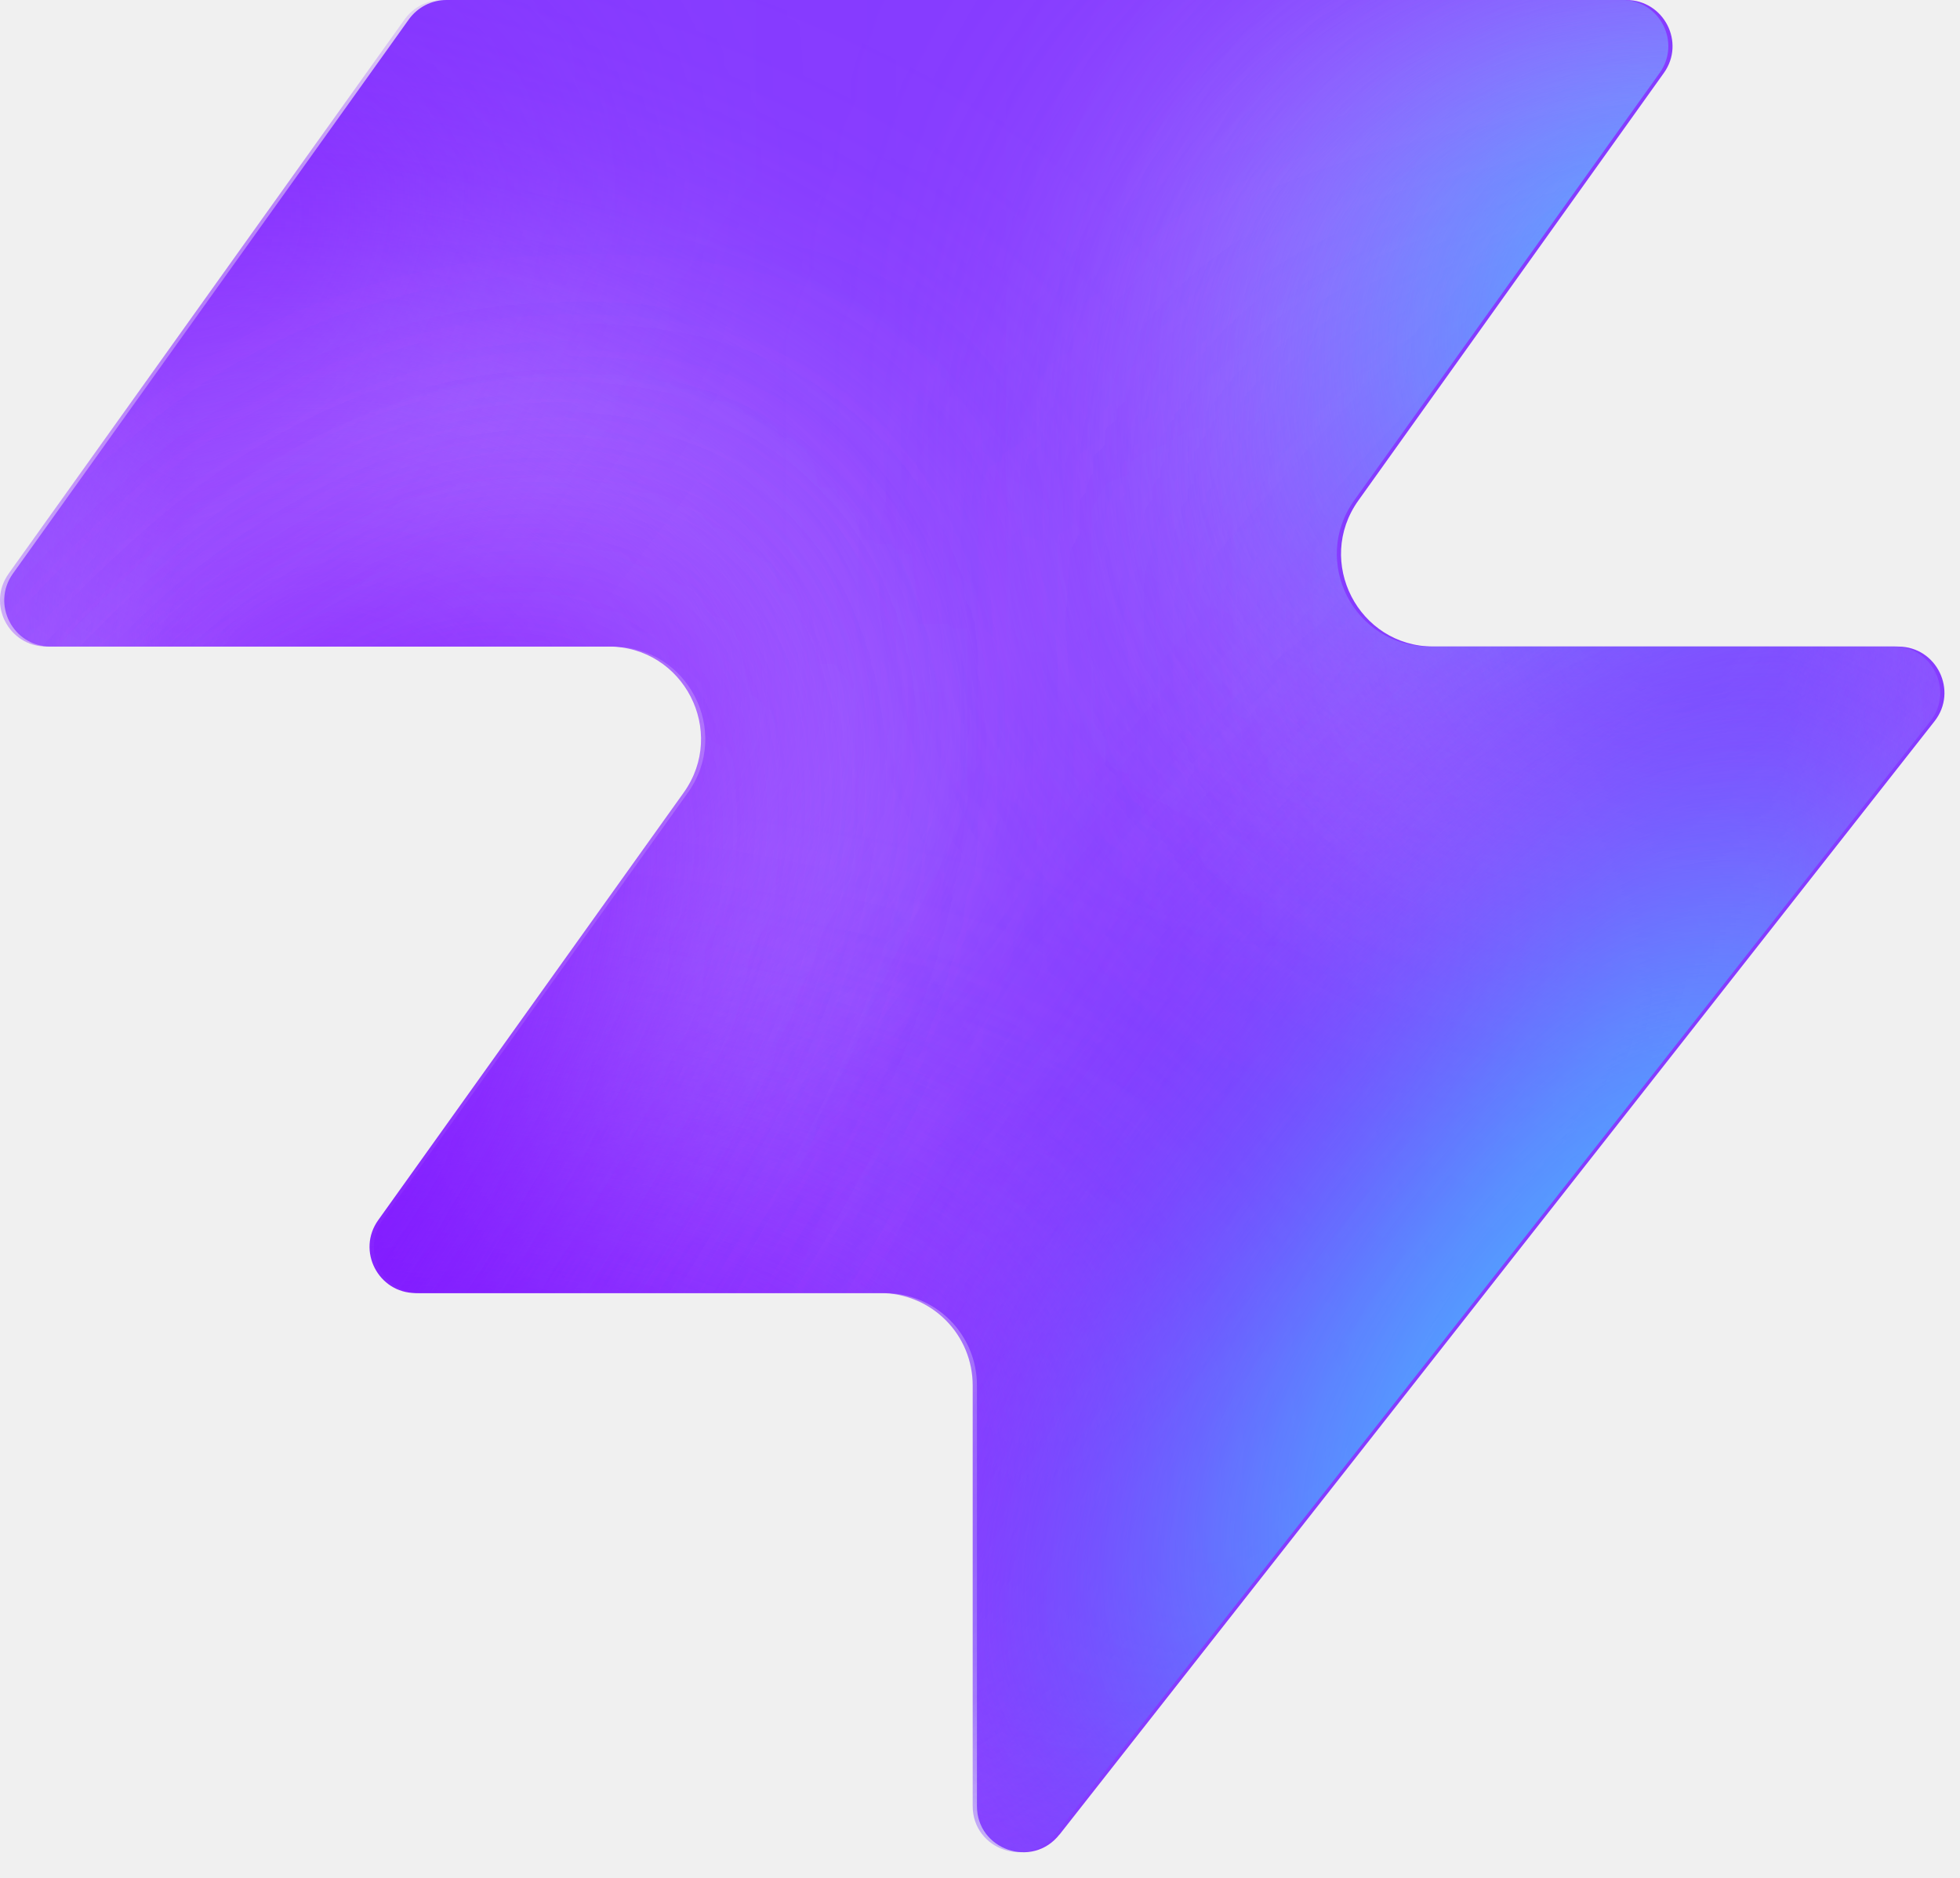
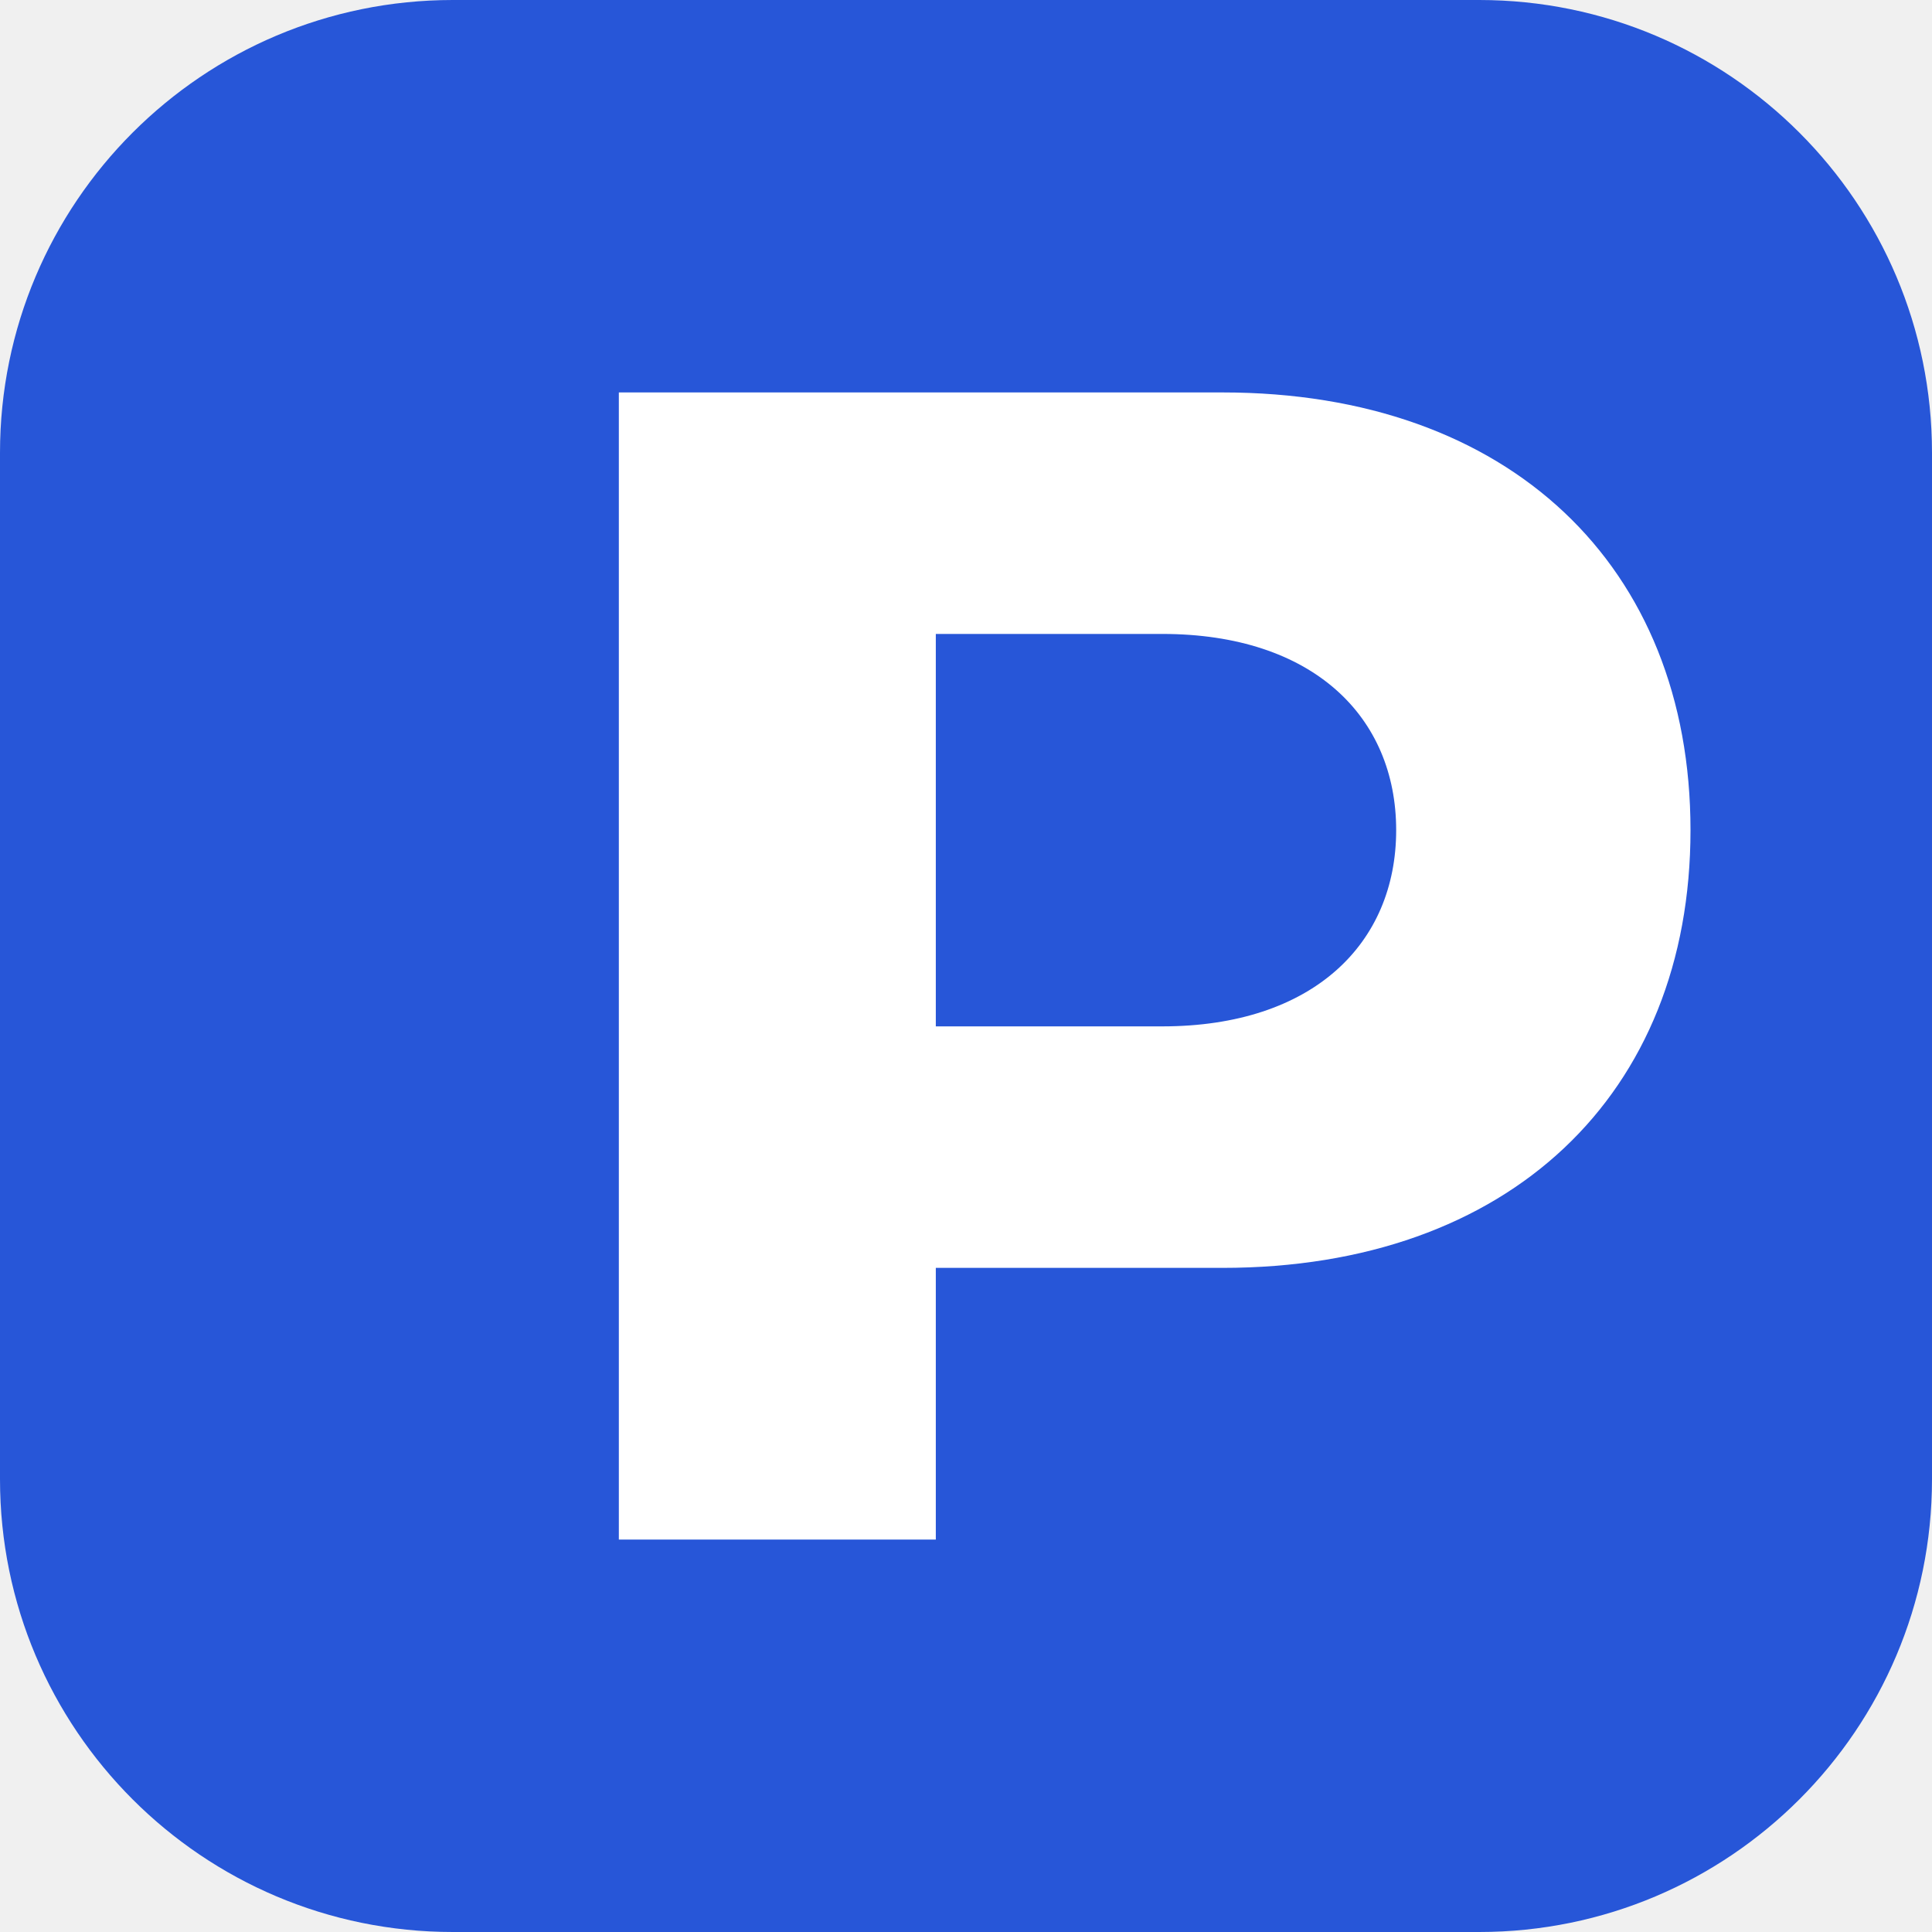
- <svg xmlns="http://www.w3.org/2000/svg" width="48" height="46" fill="none" viewBox="0 0 48 46">
-   <path fill="#863bff" d="M25.946 44.938c-.664.845-2.021.375-2.021-.698V33.937a2.26 2.26 0 0 0-2.262-2.262H10.287c-.92 0-1.456-1.04-.92-1.788l7.48-10.471c1.07-1.497 0-3.578-1.842-3.578H1.237c-.92 0-1.456-1.04-.92-1.788L10.013.474c.214-.297.556-.474.92-.474h28.894c.92 0 1.456 1.04.92 1.788l-7.48 10.471c-1.07 1.498 0 3.579 1.842 3.579h11.377c.943 0 1.473 1.088.89 1.83L25.947 44.94z" style="fill:#863bff;fill:color(display-p3 .525 .23 1);fill-opacity:1" />
-   <mask id="a" width="48" height="46" x="0" y="0" maskUnits="userSpaceOnUse" style="mask-type:alpha">
-     <path fill="#000" d="M25.842 44.938c-.664.844-2.021.375-2.021-.698V33.937a2.26 2.26 0 0 0-2.262-2.262H10.183c-.92 0-1.456-1.04-.92-1.788l7.48-10.471c1.07-1.498 0-3.579-1.842-3.579H1.133c-.92 0-1.456-1.04-.92-1.787L9.91.473c.214-.297.556-.474.92-.474h28.894c.92 0 1.456 1.04.92 1.788l-7.48 10.471c-1.07 1.498 0 3.578 1.842 3.578h11.377c.943 0 1.473 1.088.89 1.832L25.843 44.94z" style="fill:#000;fill-opacity:1" />
-   </mask>
-   <g mask="url(#a)">
-     <g filter="url(#b)">
-       <ellipse cx="5.508" cy="14.704" fill="#ede6ff" rx="5.508" ry="14.704" style="fill:#ede6ff;fill:color(display-p3 .927 .903 1);fill-opacity:1" transform="matrix(.00324 1 1 -.00324 -4.47 31.516)" />
-     </g>
-     <g filter="url(#c)">
-       <ellipse cx="10.399" cy="29.851" fill="#ede6ff" rx="10.399" ry="29.851" style="fill:#ede6ff;fill:color(display-p3 .927 .903 1);fill-opacity:1" transform="matrix(.00324 1 1 -.00324 -39.328 7.883)" />
-     </g>
-     <g filter="url(#d)">
-       <ellipse cx="5.508" cy="30.487" fill="#7e14ff" rx="5.508" ry="30.487" style="fill:#7e14ff;fill:color(display-p3 .492 .077 1);fill-opacity:1" transform="rotate(89.814 -25.913 -14.639)scale(1 -1)" />
-     </g>
-     <g filter="url(#e)">
-       <ellipse cx="5.508" cy="30.599" fill="#7e14ff" rx="5.508" ry="30.599" style="fill:#7e14ff;fill:color(display-p3 .492 .077 1);fill-opacity:1" transform="rotate(89.814 -32.644 -3.334)scale(1 -1)" />
-     </g>
-     <g filter="url(#f)">
-       <ellipse cx="5.508" cy="30.599" fill="#7e14ff" rx="5.508" ry="30.599" style="fill:#7e14ff;fill:color(display-p3 .492 .077 1);fill-opacity:1" transform="matrix(.00324 1 1 -.00324 -34.34 30.47)" />
-     </g>
-     <g filter="url(#g)">
-       <ellipse cx="14.072" cy="22.078" fill="#ede6ff" rx="14.072" ry="22.078" style="fill:#ede6ff;fill:color(display-p3 .927 .903 1);fill-opacity:1" transform="rotate(93.35 24.506 48.493)scale(-1 1)" />
-     </g>
-     <g filter="url(#h)">
-       <ellipse cx="3.47" cy="21.501" fill="#7e14ff" rx="3.47" ry="21.501" style="fill:#7e14ff;fill:color(display-p3 .492 .077 1);fill-opacity:1" transform="rotate(89.009 28.708 47.59)scale(-1 1)" />
-     </g>
-     <g filter="url(#i)">
-       <ellipse cx="3.47" cy="21.501" fill="#7e14ff" rx="3.47" ry="21.501" style="fill:#7e14ff;fill:color(display-p3 .492 .077 1);fill-opacity:1" transform="rotate(89.009 28.708 47.59)scale(-1 1)" />
-     </g>
-     <g filter="url(#j)">
-       <ellipse cx=".387" cy="8.972" fill="#7e14ff" rx="4.407" ry="29.108" style="fill:#7e14ff;fill:color(display-p3 .492 .077 1);fill-opacity:1" transform="rotate(39.51 .387 8.972)" />
-     </g>
-     <g filter="url(#k)">
-       <ellipse cx="47.523" cy="-6.092" fill="#7e14ff" rx="4.407" ry="29.108" style="fill:#7e14ff;fill:color(display-p3 .492 .077 1);fill-opacity:1" transform="rotate(37.892 47.523 -6.092)" />
-     </g>
-     <g filter="url(#l)">
-       <ellipse cx="41.412" cy="6.333" fill="#47bfff" rx="5.971" ry="9.665" style="fill:#47bfff;fill:color(display-p3 .28 .748 1);fill-opacity:1" transform="rotate(37.892 41.412 6.333)" />
-     </g>
-     <g filter="url(#m)">
-       <ellipse cx="-1.879" cy="38.332" fill="#7e14ff" rx="4.407" ry="29.108" style="fill:#7e14ff;fill:color(display-p3 .492 .077 1);fill-opacity:1" transform="rotate(37.892 -1.88 38.332)" />
-     </g>
-     <g filter="url(#n)">
-       <ellipse cx="-1.879" cy="38.332" fill="#7e14ff" rx="4.407" ry="29.108" style="fill:#7e14ff;fill:color(display-p3 .492 .077 1);fill-opacity:1" transform="rotate(37.892 -1.88 38.332)" />
-     </g>
-     <g filter="url(#o)">
-       <ellipse cx="35.651" cy="29.907" fill="#7e14ff" rx="4.407" ry="29.108" style="fill:#7e14ff;fill:color(display-p3 .492 .077 1);fill-opacity:1" transform="rotate(37.892 35.651 29.907)" />
-     </g>
-     <g filter="url(#p)">
-       <ellipse cx="38.418" cy="32.4" fill="#47bfff" rx="5.971" ry="15.297" style="fill:#47bfff;fill:color(display-p3 .28 .748 1);fill-opacity:1" transform="rotate(37.892 38.418 32.4)" />
-     </g>
-   </g>
-   <defs>
-     <filter id="b" width="60.045" height="41.654" x="-19.77" y="16.149" color-interpolation-filters="sRGB" filterUnits="userSpaceOnUse">
-       <feFlood flood-opacity="0" result="BackgroundImageFix" />
-       <feBlend in="SourceGraphic" in2="BackgroundImageFix" result="shape" />
-       <feGaussianBlur result="effect1_foregroundBlur_2002_17158" stdDeviation="7.659" />
-     </filter>
-     <filter id="c" width="90.34" height="51.437" x="-54.613" y="-7.533" color-interpolation-filters="sRGB" filterUnits="userSpaceOnUse">
-       <feFlood flood-opacity="0" result="BackgroundImageFix" />
-       <feBlend in="SourceGraphic" in2="BackgroundImageFix" result="shape" />
-       <feGaussianBlur result="effect1_foregroundBlur_2002_17158" stdDeviation="7.659" />
-     </filter>
-     <filter id="d" width="79.355" height="29.4" x="-49.64" y="2.03" color-interpolation-filters="sRGB" filterUnits="userSpaceOnUse">
-       <feFlood flood-opacity="0" result="BackgroundImageFix" />
-       <feBlend in="SourceGraphic" in2="BackgroundImageFix" result="shape" />
-       <feGaussianBlur result="effect1_foregroundBlur_2002_17158" stdDeviation="4.596" />
-     </filter>
-     <filter id="e" width="79.579" height="29.4" x="-45.045" y="20.029" color-interpolation-filters="sRGB" filterUnits="userSpaceOnUse">
-       <feFlood flood-opacity="0" result="BackgroundImageFix" />
-       <feBlend in="SourceGraphic" in2="BackgroundImageFix" result="shape" />
-       <feGaussianBlur result="effect1_foregroundBlur_2002_17158" stdDeviation="4.596" />
-     </filter>
-     <filter id="f" width="79.579" height="29.4" x="-43.513" y="21.178" color-interpolation-filters="sRGB" filterUnits="userSpaceOnUse">
-       <feFlood flood-opacity="0" result="BackgroundImageFix" />
-       <feBlend in="SourceGraphic" in2="BackgroundImageFix" result="shape" />
-       <feGaussianBlur result="effect1_foregroundBlur_2002_17158" stdDeviation="4.596" />
-     </filter>
-     <filter id="g" width="74.749" height="58.852" x="15.756" y="-17.901" color-interpolation-filters="sRGB" filterUnits="userSpaceOnUse">
-       <feFlood flood-opacity="0" result="BackgroundImageFix" />
-       <feBlend in="SourceGraphic" in2="BackgroundImageFix" result="shape" />
-       <feGaussianBlur result="effect1_foregroundBlur_2002_17158" stdDeviation="7.659" />
-     </filter>
-     <filter id="h" width="61.377" height="25.362" x="23.548" y="2.284" color-interpolation-filters="sRGB" filterUnits="userSpaceOnUse">
-       <feFlood flood-opacity="0" result="BackgroundImageFix" />
-       <feBlend in="SourceGraphic" in2="BackgroundImageFix" result="shape" />
-       <feGaussianBlur result="effect1_foregroundBlur_2002_17158" stdDeviation="4.596" />
-     </filter>
-     <filter id="i" width="61.377" height="25.362" x="23.548" y="2.284" color-interpolation-filters="sRGB" filterUnits="userSpaceOnUse">
-       <feFlood flood-opacity="0" result="BackgroundImageFix" />
-       <feBlend in="SourceGraphic" in2="BackgroundImageFix" result="shape" />
-       <feGaussianBlur result="effect1_foregroundBlur_2002_17158" stdDeviation="4.596" />
-     </filter>
-     <filter id="j" width="56.045" height="63.649" x="-27.636" y="-22.853" color-interpolation-filters="sRGB" filterUnits="userSpaceOnUse">
-       <feFlood flood-opacity="0" result="BackgroundImageFix" />
-       <feBlend in="SourceGraphic" in2="BackgroundImageFix" result="shape" />
-       <feGaussianBlur result="effect1_foregroundBlur_2002_17158" stdDeviation="4.596" />
-     </filter>
-     <filter id="k" width="54.814" height="64.646" x="20.116" y="-38.415" color-interpolation-filters="sRGB" filterUnits="userSpaceOnUse">
-       <feFlood flood-opacity="0" result="BackgroundImageFix" />
-       <feBlend in="SourceGraphic" in2="BackgroundImageFix" result="shape" />
-       <feGaussianBlur result="effect1_foregroundBlur_2002_17158" stdDeviation="4.596" />
-     </filter>
-     <filter id="l" width="33.541" height="35.313" x="24.641" y="-11.323" color-interpolation-filters="sRGB" filterUnits="userSpaceOnUse">
-       <feFlood flood-opacity="0" result="BackgroundImageFix" />
-       <feBlend in="SourceGraphic" in2="BackgroundImageFix" result="shape" />
-       <feGaussianBlur result="effect1_foregroundBlur_2002_17158" stdDeviation="4.596" />
-     </filter>
-     <filter id="m" width="54.814" height="64.646" x="-29.286" y="6.009" color-interpolation-filters="sRGB" filterUnits="userSpaceOnUse">
-       <feFlood flood-opacity="0" result="BackgroundImageFix" />
-       <feBlend in="SourceGraphic" in2="BackgroundImageFix" result="shape" />
-       <feGaussianBlur result="effect1_foregroundBlur_2002_17158" stdDeviation="4.596" />
-     </filter>
-     <filter id="n" width="54.814" height="64.646" x="-29.286" y="6.009" color-interpolation-filters="sRGB" filterUnits="userSpaceOnUse">
-       <feFlood flood-opacity="0" result="BackgroundImageFix" />
-       <feBlend in="SourceGraphic" in2="BackgroundImageFix" result="shape" />
-       <feGaussianBlur result="effect1_foregroundBlur_2002_17158" stdDeviation="4.596" />
-     </filter>
-     <filter id="o" width="54.814" height="64.646" x="8.244" y="-2.416" color-interpolation-filters="sRGB" filterUnits="userSpaceOnUse">
-       <feFlood flood-opacity="0" result="BackgroundImageFix" />
-       <feBlend in="SourceGraphic" in2="BackgroundImageFix" result="shape" />
-       <feGaussianBlur result="effect1_foregroundBlur_2002_17158" stdDeviation="4.596" />
-     </filter>
-     <filter id="p" width="39.409" height="43.623" x="18.713" y="10.588" color-interpolation-filters="sRGB" filterUnits="userSpaceOnUse">
-       <feFlood flood-opacity="0" result="BackgroundImageFix" />
-       <feBlend in="SourceGraphic" in2="BackgroundImageFix" result="shape" />
-       <feGaussianBlur result="effect1_foregroundBlur_2002_17158" stdDeviation="4.596" />
-     </filter>
-   </defs>
+ <svg xmlns="http://www.w3.org/2000/svg" viewBox="0 0 256 256" width="256" height="256" role="img" aria-label="Pinboard">
+   <rect width="256" height="256" rx="60" fill="#2756D8" />
+   <path fill="#ffffff" fill-rule="evenodd" d="M82 52h42v152H82zm42 0h38c38 0 62 23 62 58s-24 58-62 58h-38zm0 32h30c20 0 31 11 31 26s-11 26-31 26h-30z" />
</svg>
